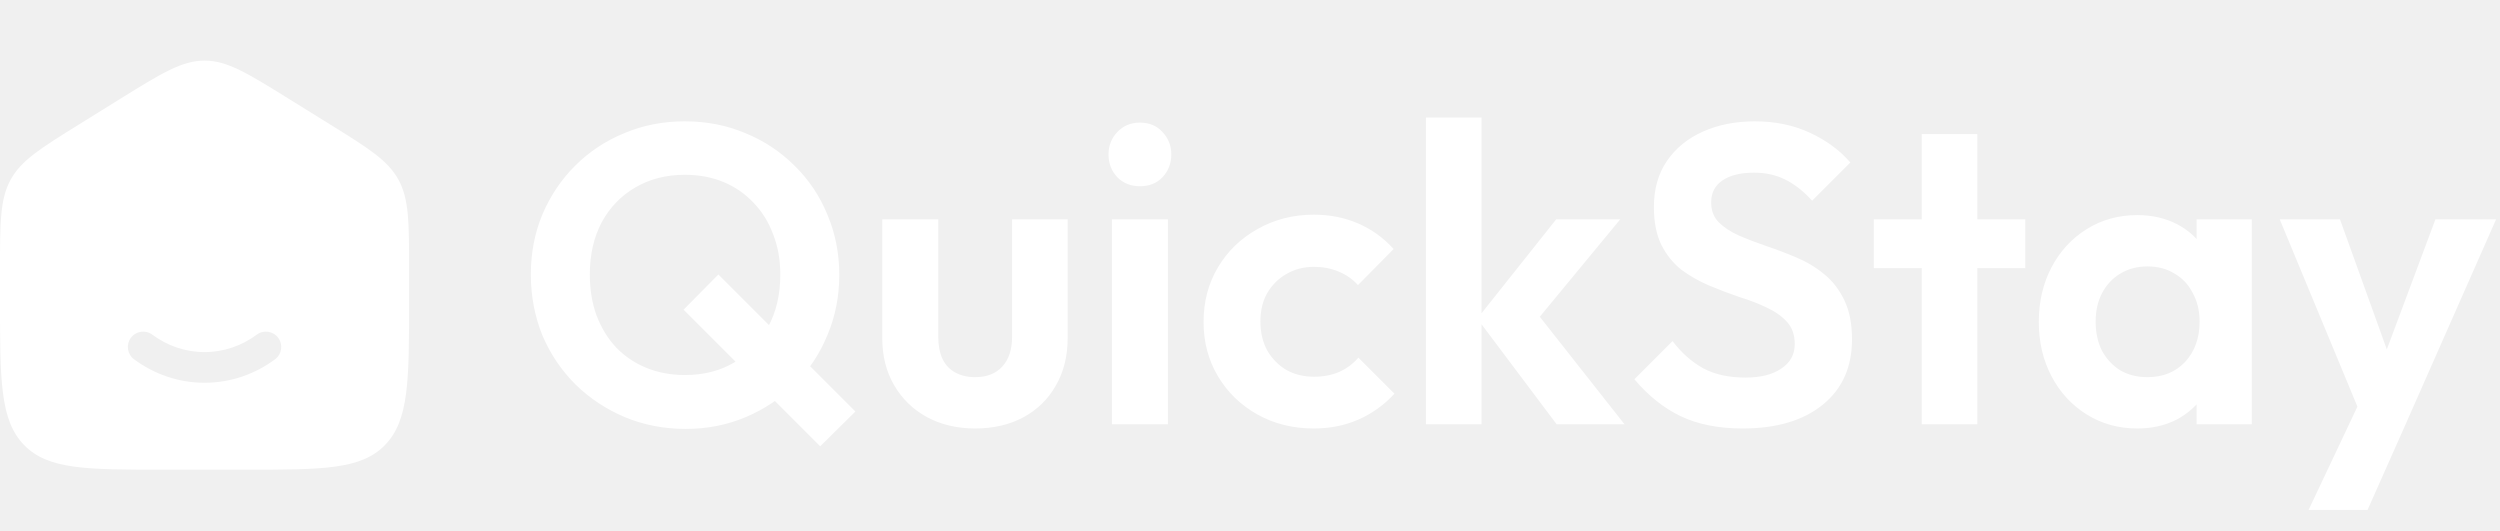
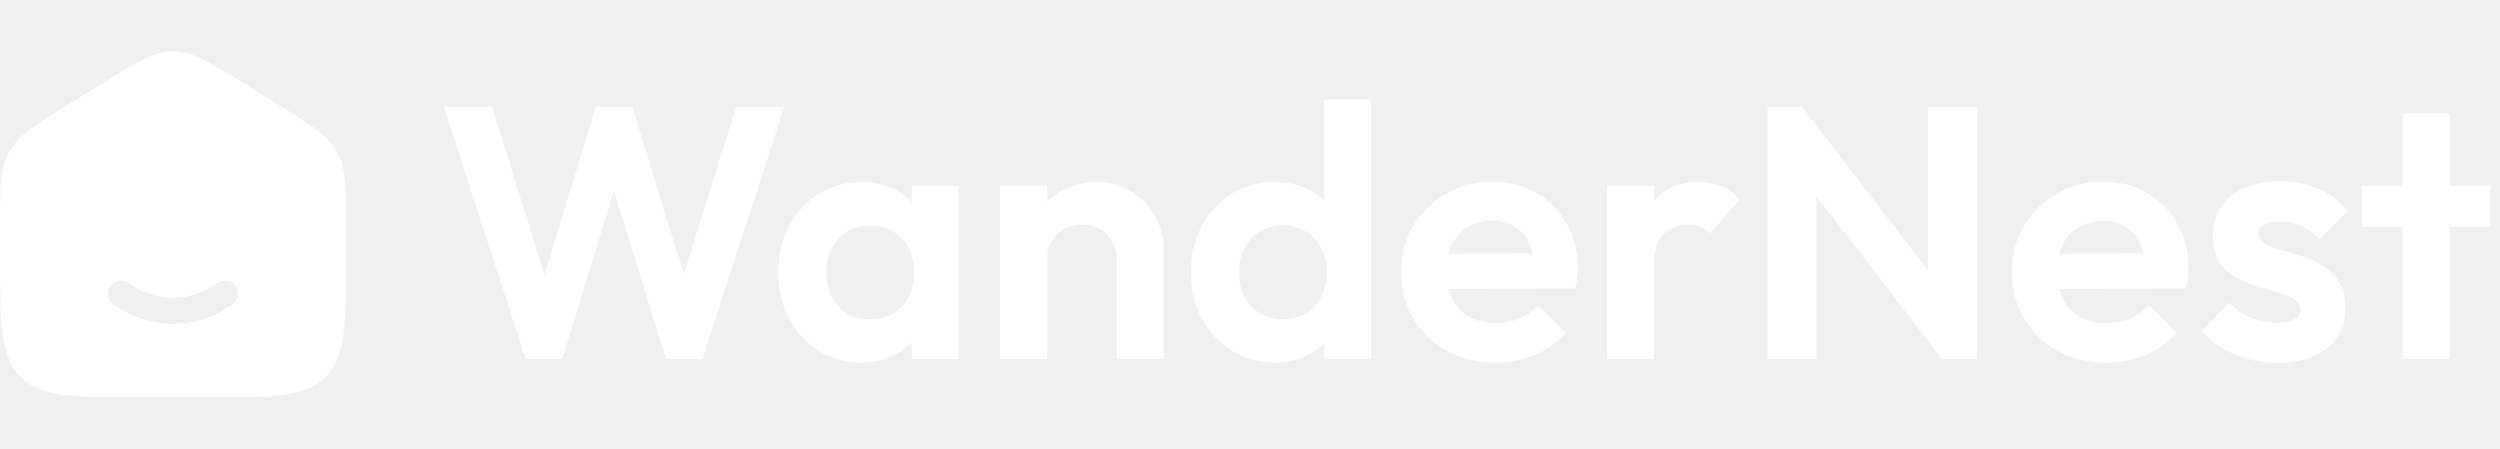
- <svg xmlns="http://www.w3.org/2000/svg" width="165" height="35" viewBox="0 0 165 35" fill="none">
-   <path d="M45.256 28.308C43.819 28.308 42.475 28.047 41.224 27.524C39.992 27.001 38.909 26.283 37.976 25.368C37.043 24.435 36.315 23.352 35.792 22.12C35.288 20.869 35.036 19.535 35.036 18.116C35.036 16.697 35.288 15.381 35.792 14.168C36.315 12.936 37.033 11.863 37.948 10.948C38.881 10.015 39.964 9.296 41.196 8.792C42.428 8.269 43.763 8.008 45.2 8.008C46.637 8.008 47.972 8.269 49.204 8.792C50.436 9.296 51.519 10.015 52.452 10.948C53.385 11.863 54.104 12.936 54.608 14.168C55.131 15.4 55.392 16.725 55.392 18.144C55.392 19.563 55.131 20.888 54.608 22.12C54.104 23.352 53.385 24.435 52.452 25.368C51.537 26.283 50.464 27.001 49.232 27.524C48 28.047 46.675 28.308 45.256 28.308ZM54.132 29.456L45.116 20.44L47.412 18.116L56.456 27.16L54.132 29.456ZM45.2 24.752C46.451 24.752 47.543 24.472 48.476 23.912C49.428 23.352 50.165 22.577 50.688 21.588C51.229 20.599 51.5 19.441 51.5 18.116C51.5 17.145 51.341 16.259 51.024 15.456C50.725 14.653 50.296 13.963 49.736 13.384C49.176 12.787 48.513 12.329 47.748 12.012C46.983 11.695 46.133 11.536 45.2 11.536C43.968 11.536 42.876 11.816 41.924 12.376C40.991 12.917 40.253 13.683 39.712 14.672C39.189 15.661 38.928 16.809 38.928 18.116C38.928 19.105 39.077 20.011 39.376 20.832C39.693 21.653 40.123 22.353 40.664 22.932C41.224 23.511 41.887 23.959 42.652 24.276C43.436 24.593 44.285 24.752 45.2 24.752ZM64.361 28.28C63.166 28.28 62.102 28.028 61.169 27.524C60.254 27.02 59.535 26.32 59.013 25.424C58.49 24.528 58.229 23.492 58.229 22.316V14.476H61.925V22.232C61.925 22.792 62.018 23.277 62.205 23.688C62.391 24.08 62.671 24.379 63.045 24.584C63.418 24.789 63.857 24.892 64.361 24.892C65.126 24.892 65.723 24.659 66.153 24.192C66.582 23.725 66.797 23.072 66.797 22.232V14.476H70.465V22.316C70.465 23.511 70.203 24.556 69.681 25.452C69.177 26.348 68.458 27.048 67.525 27.552C66.61 28.037 65.555 28.28 64.361 28.28ZM73.386 28V14.476H77.082V28H73.386ZM75.234 12.292C74.636 12.292 74.142 12.096 73.75 11.704C73.358 11.293 73.162 10.789 73.162 10.192C73.162 9.613 73.358 9.119 73.75 8.708C74.142 8.297 74.636 8.092 75.234 8.092C75.85 8.092 76.344 8.297 76.718 8.708C77.11 9.119 77.306 9.613 77.306 10.192C77.306 10.789 77.11 11.293 76.718 11.704C76.344 12.096 75.85 12.292 75.234 12.292ZM86.715 28.28C85.334 28.28 84.092 27.972 82.991 27.356C81.89 26.74 81.022 25.9 80.387 24.836C79.752 23.772 79.435 22.577 79.435 21.252C79.435 19.908 79.752 18.704 80.387 17.64C81.022 16.576 81.89 15.736 82.991 15.12C84.111 14.485 85.352 14.168 86.715 14.168C87.779 14.168 88.759 14.364 89.655 14.756C90.551 15.148 91.326 15.708 91.979 16.436L89.627 18.816C89.272 18.424 88.843 18.125 88.339 17.92C87.854 17.715 87.312 17.612 86.715 17.612C86.043 17.612 85.436 17.771 84.895 18.088C84.372 18.387 83.952 18.807 83.635 19.348C83.336 19.871 83.187 20.496 83.187 21.224C83.187 21.933 83.336 22.568 83.635 23.128C83.952 23.669 84.372 24.099 84.895 24.416C85.436 24.715 86.043 24.864 86.715 24.864C87.331 24.864 87.882 24.761 88.367 24.556C88.871 24.332 89.3 24.015 89.655 23.604L92.035 25.984C91.344 26.731 90.551 27.3 89.655 27.692C88.759 28.084 87.779 28.28 86.715 28.28ZM102.736 28L97.5 21.028L102.708 14.476H106.936L100.832 21.868L100.972 20.076L107.216 28H102.736ZM94.112 28V7.756H97.78V28H94.112ZM115.009 28.28C113.423 28.28 112.06 28.009 110.921 27.468C109.801 26.927 108.784 26.115 107.869 25.032L110.389 22.512C110.968 23.277 111.64 23.875 112.405 24.304C113.171 24.715 114.104 24.92 115.205 24.92C116.195 24.92 116.979 24.724 117.557 24.332C118.155 23.94 118.453 23.399 118.453 22.708C118.453 22.111 118.285 21.625 117.949 21.252C117.613 20.879 117.165 20.561 116.605 20.3C116.064 20.039 115.457 19.805 114.785 19.6C114.132 19.376 113.469 19.124 112.797 18.844C112.144 18.564 111.537 18.219 110.977 17.808C110.436 17.379 109.997 16.837 109.661 16.184C109.325 15.512 109.157 14.672 109.157 13.664C109.157 12.469 109.447 11.452 110.025 10.612C110.604 9.772 111.397 9.128 112.405 8.68C113.413 8.232 114.552 8.008 115.821 8.008C117.165 8.008 118.379 8.26 119.461 8.764C120.544 9.268 121.431 9.921 122.121 10.724L119.601 13.244C119.023 12.609 118.425 12.143 117.809 11.844C117.212 11.545 116.531 11.396 115.765 11.396C114.888 11.396 114.197 11.564 113.693 11.9C113.189 12.236 112.937 12.721 112.937 13.356C112.937 13.897 113.105 14.336 113.441 14.672C113.777 15.008 114.216 15.297 114.757 15.54C115.317 15.783 115.924 16.016 116.577 16.24C117.249 16.464 117.912 16.716 118.565 16.996C119.237 17.276 119.844 17.64 120.385 18.088C120.945 18.536 121.393 19.115 121.729 19.824C122.065 20.515 122.233 21.373 122.233 22.4C122.233 24.229 121.589 25.667 120.301 26.712C119.013 27.757 117.249 28.28 115.009 28.28ZM126.835 28V8.848H130.503V28H126.835ZM123.671 17.696V14.476H133.667V17.696H123.671ZM141.057 28.28C139.825 28.28 138.715 27.972 137.725 27.356C136.736 26.74 135.961 25.9 135.401 24.836C134.841 23.772 134.561 22.577 134.561 21.252C134.561 19.908 134.841 18.704 135.401 17.64C135.961 16.576 136.736 15.736 137.725 15.12C138.715 14.504 139.825 14.196 141.057 14.196C142.028 14.196 142.896 14.392 143.661 14.784C144.427 15.176 145.033 15.727 145.481 16.436C145.948 17.127 146.2 17.911 146.237 18.788V23.66C146.2 24.556 145.948 25.349 145.481 26.04C145.033 26.731 144.427 27.281 143.661 27.692C142.896 28.084 142.028 28.28 141.057 28.28ZM141.729 24.892C142.756 24.892 143.587 24.556 144.221 23.884C144.856 23.193 145.173 22.307 145.173 21.224C145.173 20.515 145.024 19.889 144.725 19.348C144.445 18.788 144.044 18.359 143.521 18.06C143.017 17.743 142.42 17.584 141.729 17.584C141.057 17.584 140.46 17.743 139.937 18.06C139.433 18.359 139.032 18.788 138.733 19.348C138.453 19.889 138.313 20.515 138.313 21.224C138.313 21.952 138.453 22.596 138.733 23.156C139.032 23.697 139.433 24.127 139.937 24.444C140.46 24.743 141.057 24.892 141.729 24.892ZM144.977 28V24.36L145.565 21.056L144.977 17.808V14.476H148.617V28H144.977ZM156.118 28.112L150.462 14.476H154.438L158.19 24.892H156.846L160.738 14.476H164.742L158.722 28.112H156.118ZM152.366 33.656L156.482 24.948L158.722 28.112L156.258 33.656H152.366Z" fill="white" />
+ <svg xmlns="http://www.w3.org/2000/svg" width="195" height="35" viewBox="0 0 195 35" fill="none">
+   <path d="M41 28L34.616 8.316H38.368L43.1 23.464H41.84L46.488 8.316H49.316L53.964 23.464H52.676L57.436 8.316H61.188L54.776 28H51.948L47.272 12.88H48.504L43.856 28H41ZM67.202 28.28C65.97 28.28 64.859 27.972 63.87 27.356C62.88 26.74 62.106 25.9 61.546 24.836C60.986 23.772 60.706 22.577 60.706 21.252C60.706 19.908 60.986 18.704 61.546 17.64C62.106 16.576 62.88 15.736 63.87 15.12C64.859 14.504 65.97 14.196 67.202 14.196C68.172 14.196 69.04 14.392 69.806 14.784C70.571 15.176 71.178 15.727 71.626 16.436C72.093 17.127 72.344 17.911 72.382 18.788V23.66C72.344 24.556 72.093 25.349 71.626 26.04C71.178 26.731 70.571 27.281 69.806 27.692C69.04 28.084 68.172 28.28 67.202 28.28ZM67.874 24.892C68.9 24.892 69.731 24.556 70.366 23.884C71.001 23.193 71.318 22.307 71.318 21.224C71.318 20.515 71.168 19.889 70.87 19.348C70.59 18.788 70.189 18.359 69.666 18.06C69.162 17.743 68.564 17.584 67.874 17.584C67.202 17.584 66.605 17.743 66.082 18.06C65.578 18.359 65.177 18.788 64.878 19.348C64.598 19.889 64.458 20.515 64.458 21.224C64.458 21.952 64.598 22.596 64.878 23.156C65.177 23.697 65.578 24.127 66.082 24.444C66.605 24.743 67.202 24.892 67.874 24.892ZM71.122 28V24.36L71.71 21.056L71.122 17.808V14.476H74.762V28H71.122ZM87.107 28V20.244C87.107 19.441 86.855 18.788 86.351 18.284C85.847 17.78 85.194 17.528 84.391 17.528C83.868 17.528 83.401 17.64 82.991 17.864C82.58 18.088 82.254 18.405 82.011 18.816C81.787 19.227 81.675 19.703 81.675 20.244L80.247 19.516C80.247 18.452 80.471 17.528 80.919 16.744C81.385 15.941 82.02 15.316 82.823 14.868C83.644 14.42 84.568 14.196 85.595 14.196C86.584 14.196 87.471 14.448 88.255 14.952C89.039 15.437 89.655 16.081 90.103 16.884C90.551 17.668 90.775 18.517 90.775 19.432V28H87.107ZM78.007 28V14.476H81.675V28H78.007ZM99.442 28.28C98.191 28.28 97.071 27.972 96.082 27.356C95.092 26.74 94.308 25.9 93.73 24.836C93.169 23.772 92.889 22.577 92.889 21.252C92.889 19.908 93.169 18.704 93.73 17.64C94.308 16.576 95.083 15.736 96.053 15.12C97.043 14.504 98.172 14.196 99.442 14.196C100.412 14.196 101.28 14.392 102.045 14.784C102.829 15.176 103.455 15.727 103.921 16.436C104.407 17.127 104.668 17.911 104.705 18.788V23.604C104.668 24.481 104.416 25.275 103.949 25.984C103.483 26.693 102.857 27.253 102.073 27.664C101.289 28.075 100.412 28.28 99.442 28.28ZM100.057 24.892C100.748 24.892 101.345 24.743 101.849 24.444C102.372 24.127 102.773 23.697 103.053 23.156C103.352 22.596 103.501 21.952 103.501 21.224C103.501 20.515 103.352 19.889 103.053 19.348C102.773 18.788 102.372 18.359 101.849 18.06C101.345 17.743 100.757 17.584 100.085 17.584C99.395 17.584 98.788 17.743 98.266 18.06C97.761 18.377 97.36 18.807 97.061 19.348C96.781 19.889 96.641 20.515 96.641 21.224C96.641 21.952 96.781 22.596 97.061 23.156C97.36 23.697 97.771 24.127 98.293 24.444C98.816 24.743 99.404 24.892 100.057 24.892ZM106.945 28H103.305V24.36L103.893 21.056L103.277 17.808V7.756H106.945V28ZM116.658 28.28C115.24 28.28 113.98 27.981 112.878 27.384C111.777 26.768 110.9 25.928 110.246 24.864C109.612 23.8 109.294 22.587 109.294 21.224C109.294 19.88 109.602 18.685 110.218 17.64C110.853 16.576 111.712 15.736 112.794 15.12C113.877 14.485 115.081 14.168 116.406 14.168C117.713 14.168 118.861 14.467 119.85 15.064C120.858 15.643 121.642 16.445 122.202 17.472C122.781 18.48 123.07 19.628 123.07 20.916C123.07 21.159 123.052 21.411 123.014 21.672C122.996 21.915 122.949 22.195 122.874 22.512L111.506 22.54V19.796L121.166 19.768L119.682 20.916C119.645 20.113 119.496 19.441 119.234 18.9C118.992 18.359 118.628 17.948 118.142 17.668C117.676 17.369 117.097 17.22 116.406 17.22C115.678 17.22 115.044 17.388 114.502 17.724C113.961 18.041 113.541 18.499 113.242 19.096C112.962 19.675 112.822 20.365 112.822 21.168C112.822 21.989 112.972 22.708 113.27 23.324C113.588 23.921 114.036 24.388 114.614 24.724C115.193 25.041 115.865 25.2 116.63 25.2C117.321 25.2 117.946 25.088 118.506 24.864C119.066 24.621 119.552 24.267 119.962 23.8L122.118 25.956C121.465 26.721 120.662 27.3 119.71 27.692C118.777 28.084 117.76 28.28 116.658 28.28ZM125.339 28V14.476H129.007V28H125.339ZM129.007 20.524L127.579 19.572C127.747 17.911 128.232 16.604 129.035 15.652C129.838 14.681 130.995 14.196 132.507 14.196C133.16 14.196 133.748 14.308 134.271 14.532C134.794 14.737 135.27 15.083 135.699 15.568L133.403 18.2C133.198 17.976 132.946 17.808 132.647 17.696C132.367 17.584 132.04 17.528 131.667 17.528C130.883 17.528 130.239 17.78 129.735 18.284C129.25 18.769 129.007 19.516 129.007 20.524ZM137.871 28V8.316H140.531L141.679 12.124V28H137.871ZM151.479 28L139.803 12.88L140.531 8.316L152.207 23.436L151.479 28ZM151.479 28L150.387 24.304V8.316H154.223V28H151.479ZM164.291 28.28C162.873 28.28 161.613 27.981 160.511 27.384C159.41 26.768 158.533 25.928 157.879 24.864C157.245 23.8 156.927 22.587 156.927 21.224C156.927 19.88 157.235 18.685 157.851 17.64C158.486 16.576 159.345 15.736 160.427 15.12C161.51 14.485 162.714 14.168 164.039 14.168C165.346 14.168 166.494 14.467 167.483 15.064C168.491 15.643 169.275 16.445 169.835 17.472C170.414 18.48 170.703 19.628 170.703 20.916C170.703 21.159 170.685 21.411 170.647 21.672C170.629 21.915 170.582 22.195 170.507 22.512L159.139 22.54V19.796L168.799 19.768L167.315 20.916C167.278 20.113 167.129 19.441 166.867 18.9C166.625 18.359 166.261 17.948 165.775 17.668C165.309 17.369 164.73 17.22 164.039 17.22C163.311 17.22 162.677 17.388 162.135 17.724C161.594 18.041 161.174 18.499 160.875 19.096C160.595 19.675 160.455 20.365 160.455 21.168C160.455 21.989 160.605 22.708 160.903 23.324C161.221 23.921 161.669 24.388 162.247 24.724C162.826 25.041 163.498 25.2 164.263 25.2C164.954 25.2 165.579 25.088 166.139 24.864C166.699 24.621 167.185 24.267 167.595 23.8L169.751 25.956C169.098 26.721 168.295 27.3 167.343 27.692C166.41 28.084 165.393 28.28 164.291 28.28ZM177.62 28.308C176.854 28.308 176.098 28.205 175.352 28C174.624 27.795 173.952 27.515 173.336 27.16C172.72 26.787 172.188 26.339 171.74 25.816L173.924 23.604C174.39 24.127 174.932 24.519 175.548 24.78C176.164 25.041 176.845 25.172 177.592 25.172C178.189 25.172 178.637 25.088 178.936 24.92C179.253 24.752 179.412 24.5 179.412 24.164C179.412 23.791 179.244 23.501 178.908 23.296C178.59 23.091 178.17 22.923 177.648 22.792C177.125 22.643 176.574 22.484 175.996 22.316C175.436 22.129 174.894 21.896 174.372 21.616C173.849 21.317 173.42 20.916 173.084 20.412C172.766 19.889 172.608 19.217 172.608 18.396C172.608 17.537 172.813 16.791 173.224 16.156C173.653 15.521 174.26 15.027 175.044 14.672C175.828 14.317 176.752 14.14 177.816 14.14C178.936 14.14 179.944 14.336 180.84 14.728C181.754 15.12 182.51 15.708 183.108 16.492L180.896 18.704C180.485 18.2 180.018 17.836 179.496 17.612C178.992 17.388 178.441 17.276 177.844 17.276C177.302 17.276 176.882 17.36 176.584 17.528C176.304 17.696 176.164 17.929 176.164 18.228C176.164 18.564 176.322 18.825 176.64 19.012C176.976 19.199 177.405 19.367 177.928 19.516C178.45 19.647 178.992 19.805 179.552 19.992C180.13 20.16 180.672 20.403 181.176 20.72C181.698 21.037 182.118 21.457 182.436 21.98C182.772 22.503 182.94 23.175 182.94 23.996C182.94 25.321 182.464 26.376 181.512 27.16C180.56 27.925 179.262 28.308 177.62 28.308ZM187.401 28V8.848H191.069V28H187.401ZM184.237 17.696V14.476H194.233V17.696H184.237Z" fill="white" />
  <path fill-rule="evenodd" clip-rule="evenodd" d="M0.701 11.861C8.04663e-08 13.141 0 14.686 0 17.775V19.829C0 25.095 1.60933e-07 27.728 1.582 29.364C3.163 31 5.709 31 10.8 31H16.2C21.291 31 23.837 31 25.418 29.364C27 27.728 27 25.095 27 19.829V17.775C27 14.686 27 13.141 26.299 11.861C25.598 10.58 24.318 9.785 21.757 8.196L19.057 6.52C16.349 4.84 14.996 4 13.5 4C12.004 4 10.651 4.84 7.943 6.52L5.243 8.196C2.682 9.785 1.402 10.58 0.701 11.861ZM10.053 22.087C9.604 21.754 8.97 21.848 8.637 22.297C8.304 22.746 8.398 23.381 8.847 23.713C10.16 24.686 11.765 25.262 13.5 25.262C15.235 25.262 16.84 24.686 18.153 23.713C18.602 23.381 18.696 22.746 18.363 22.297C18.03 21.848 17.396 21.754 16.947 22.087C15.964 22.815 14.777 23.238 13.5 23.238C12.223 23.238 11.036 22.815 10.053 22.087Z" fill="white" />
</svg>
